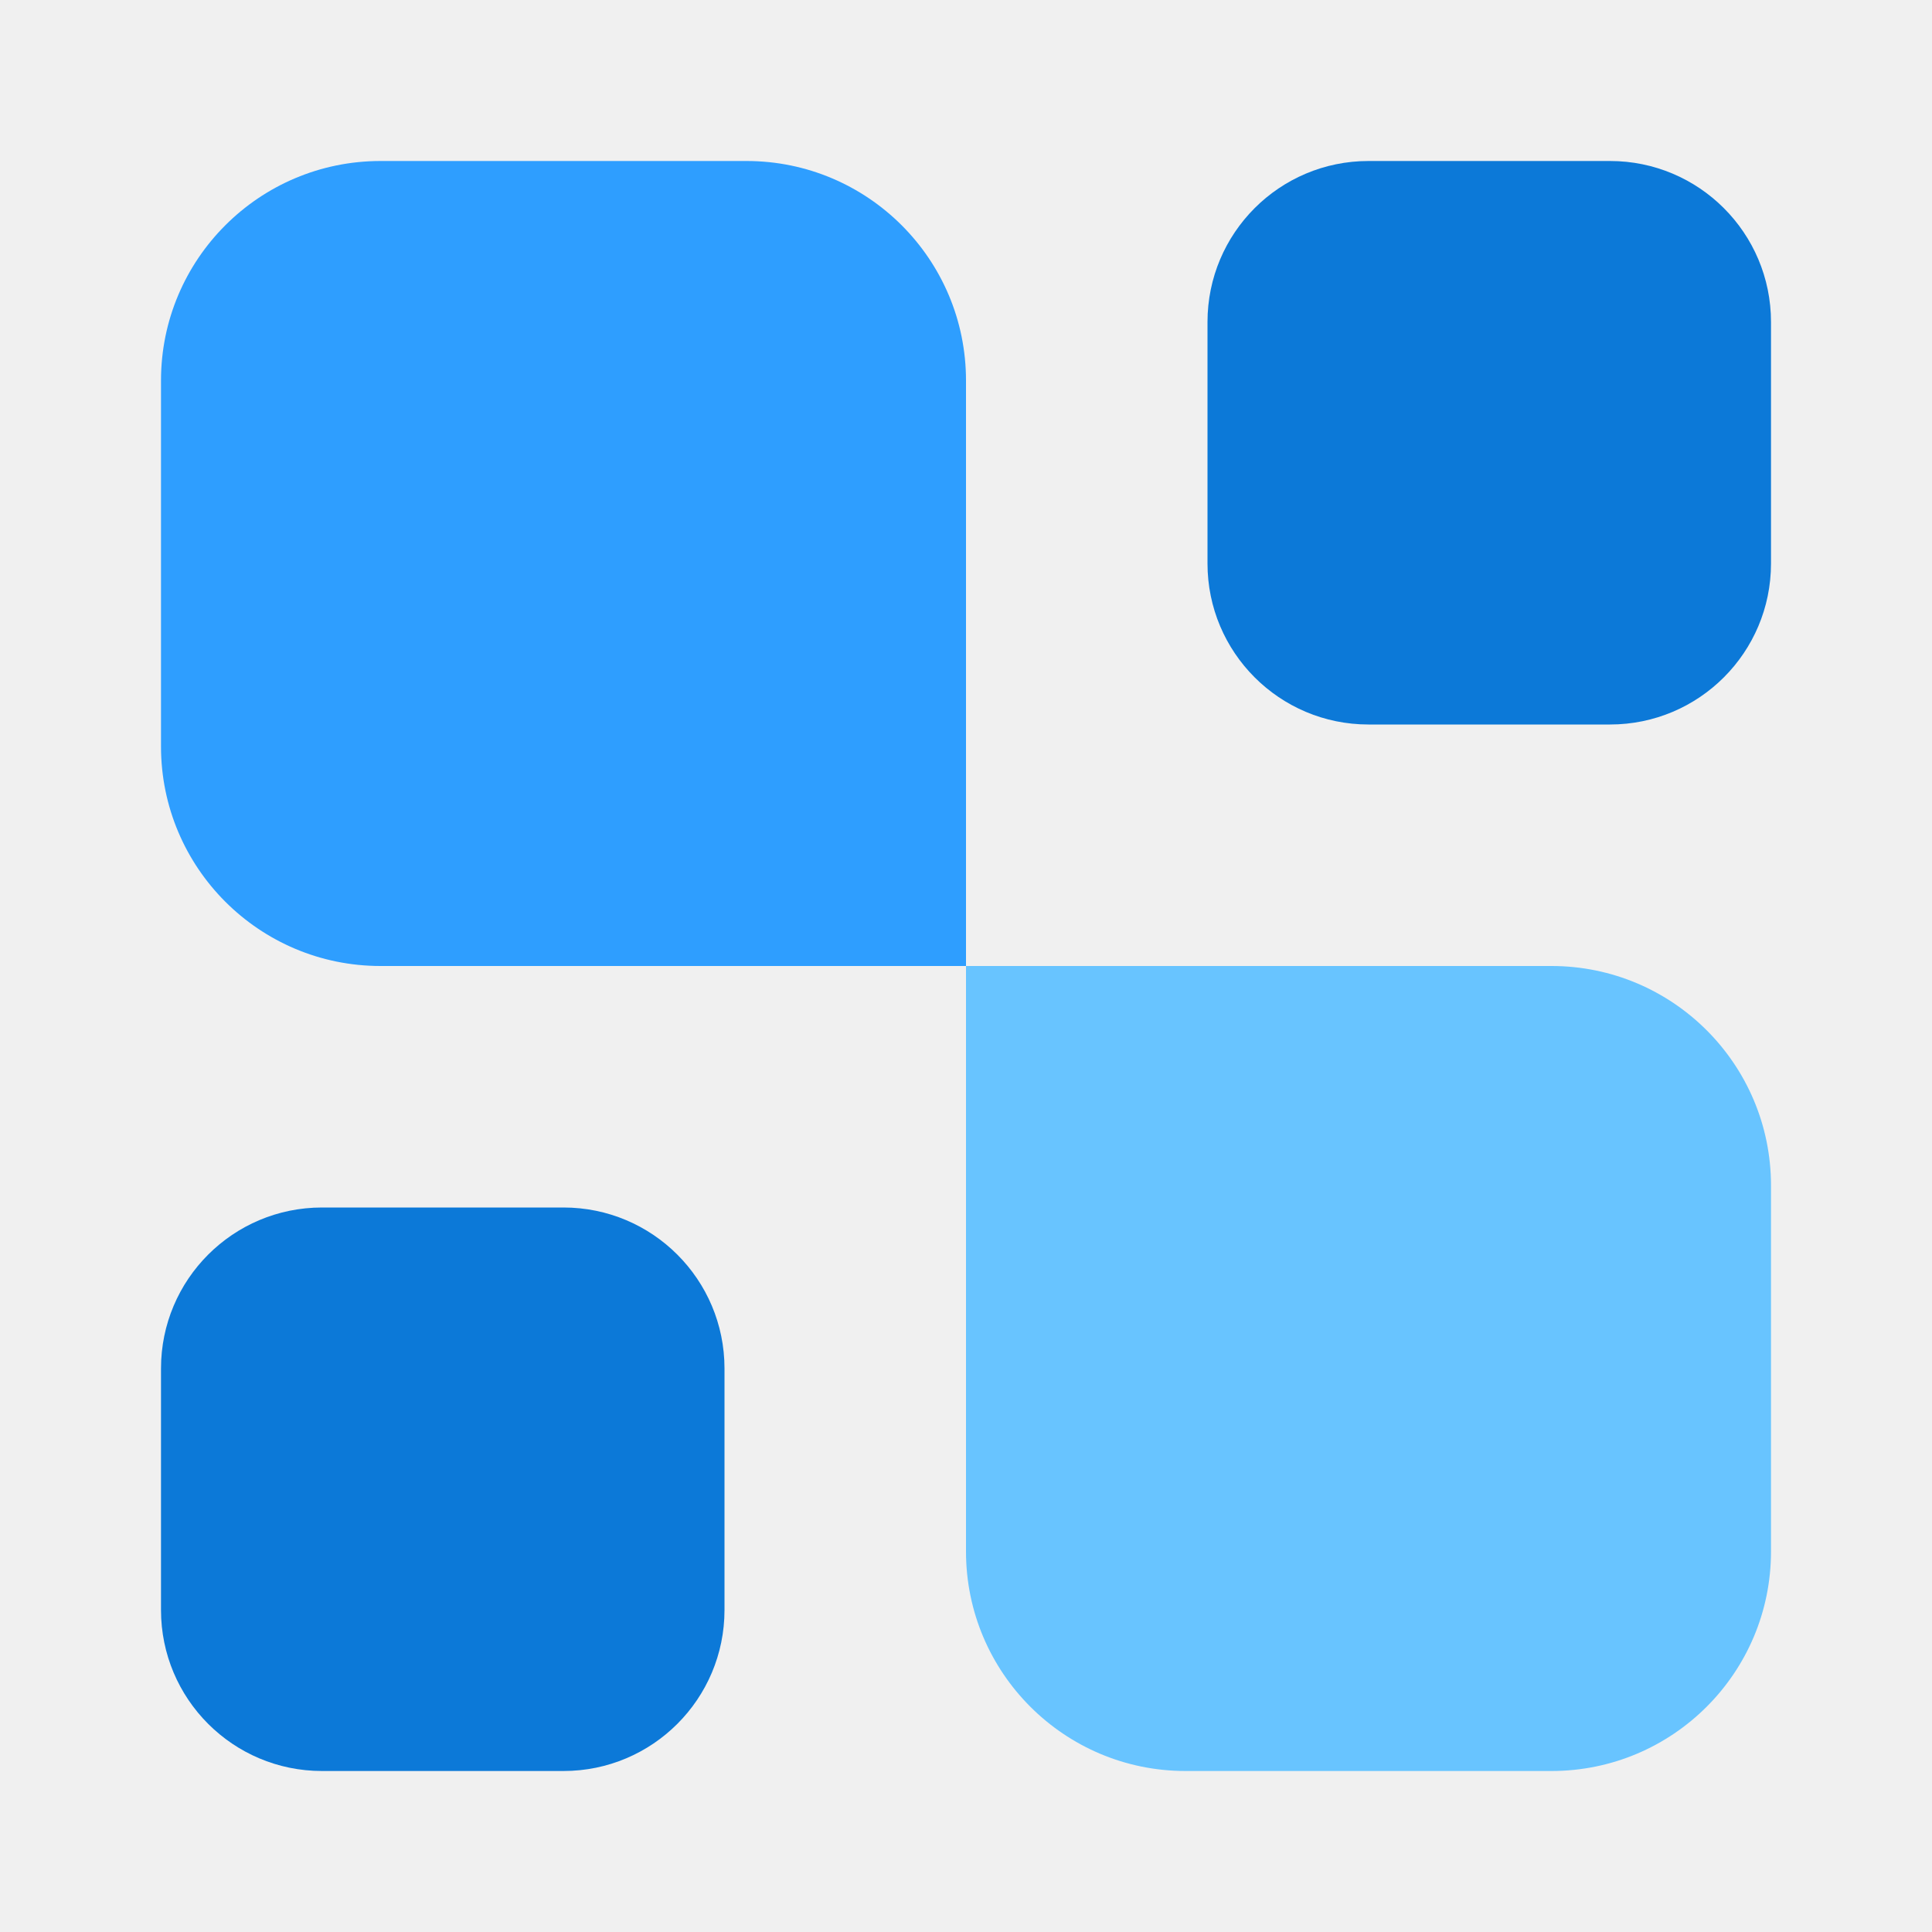
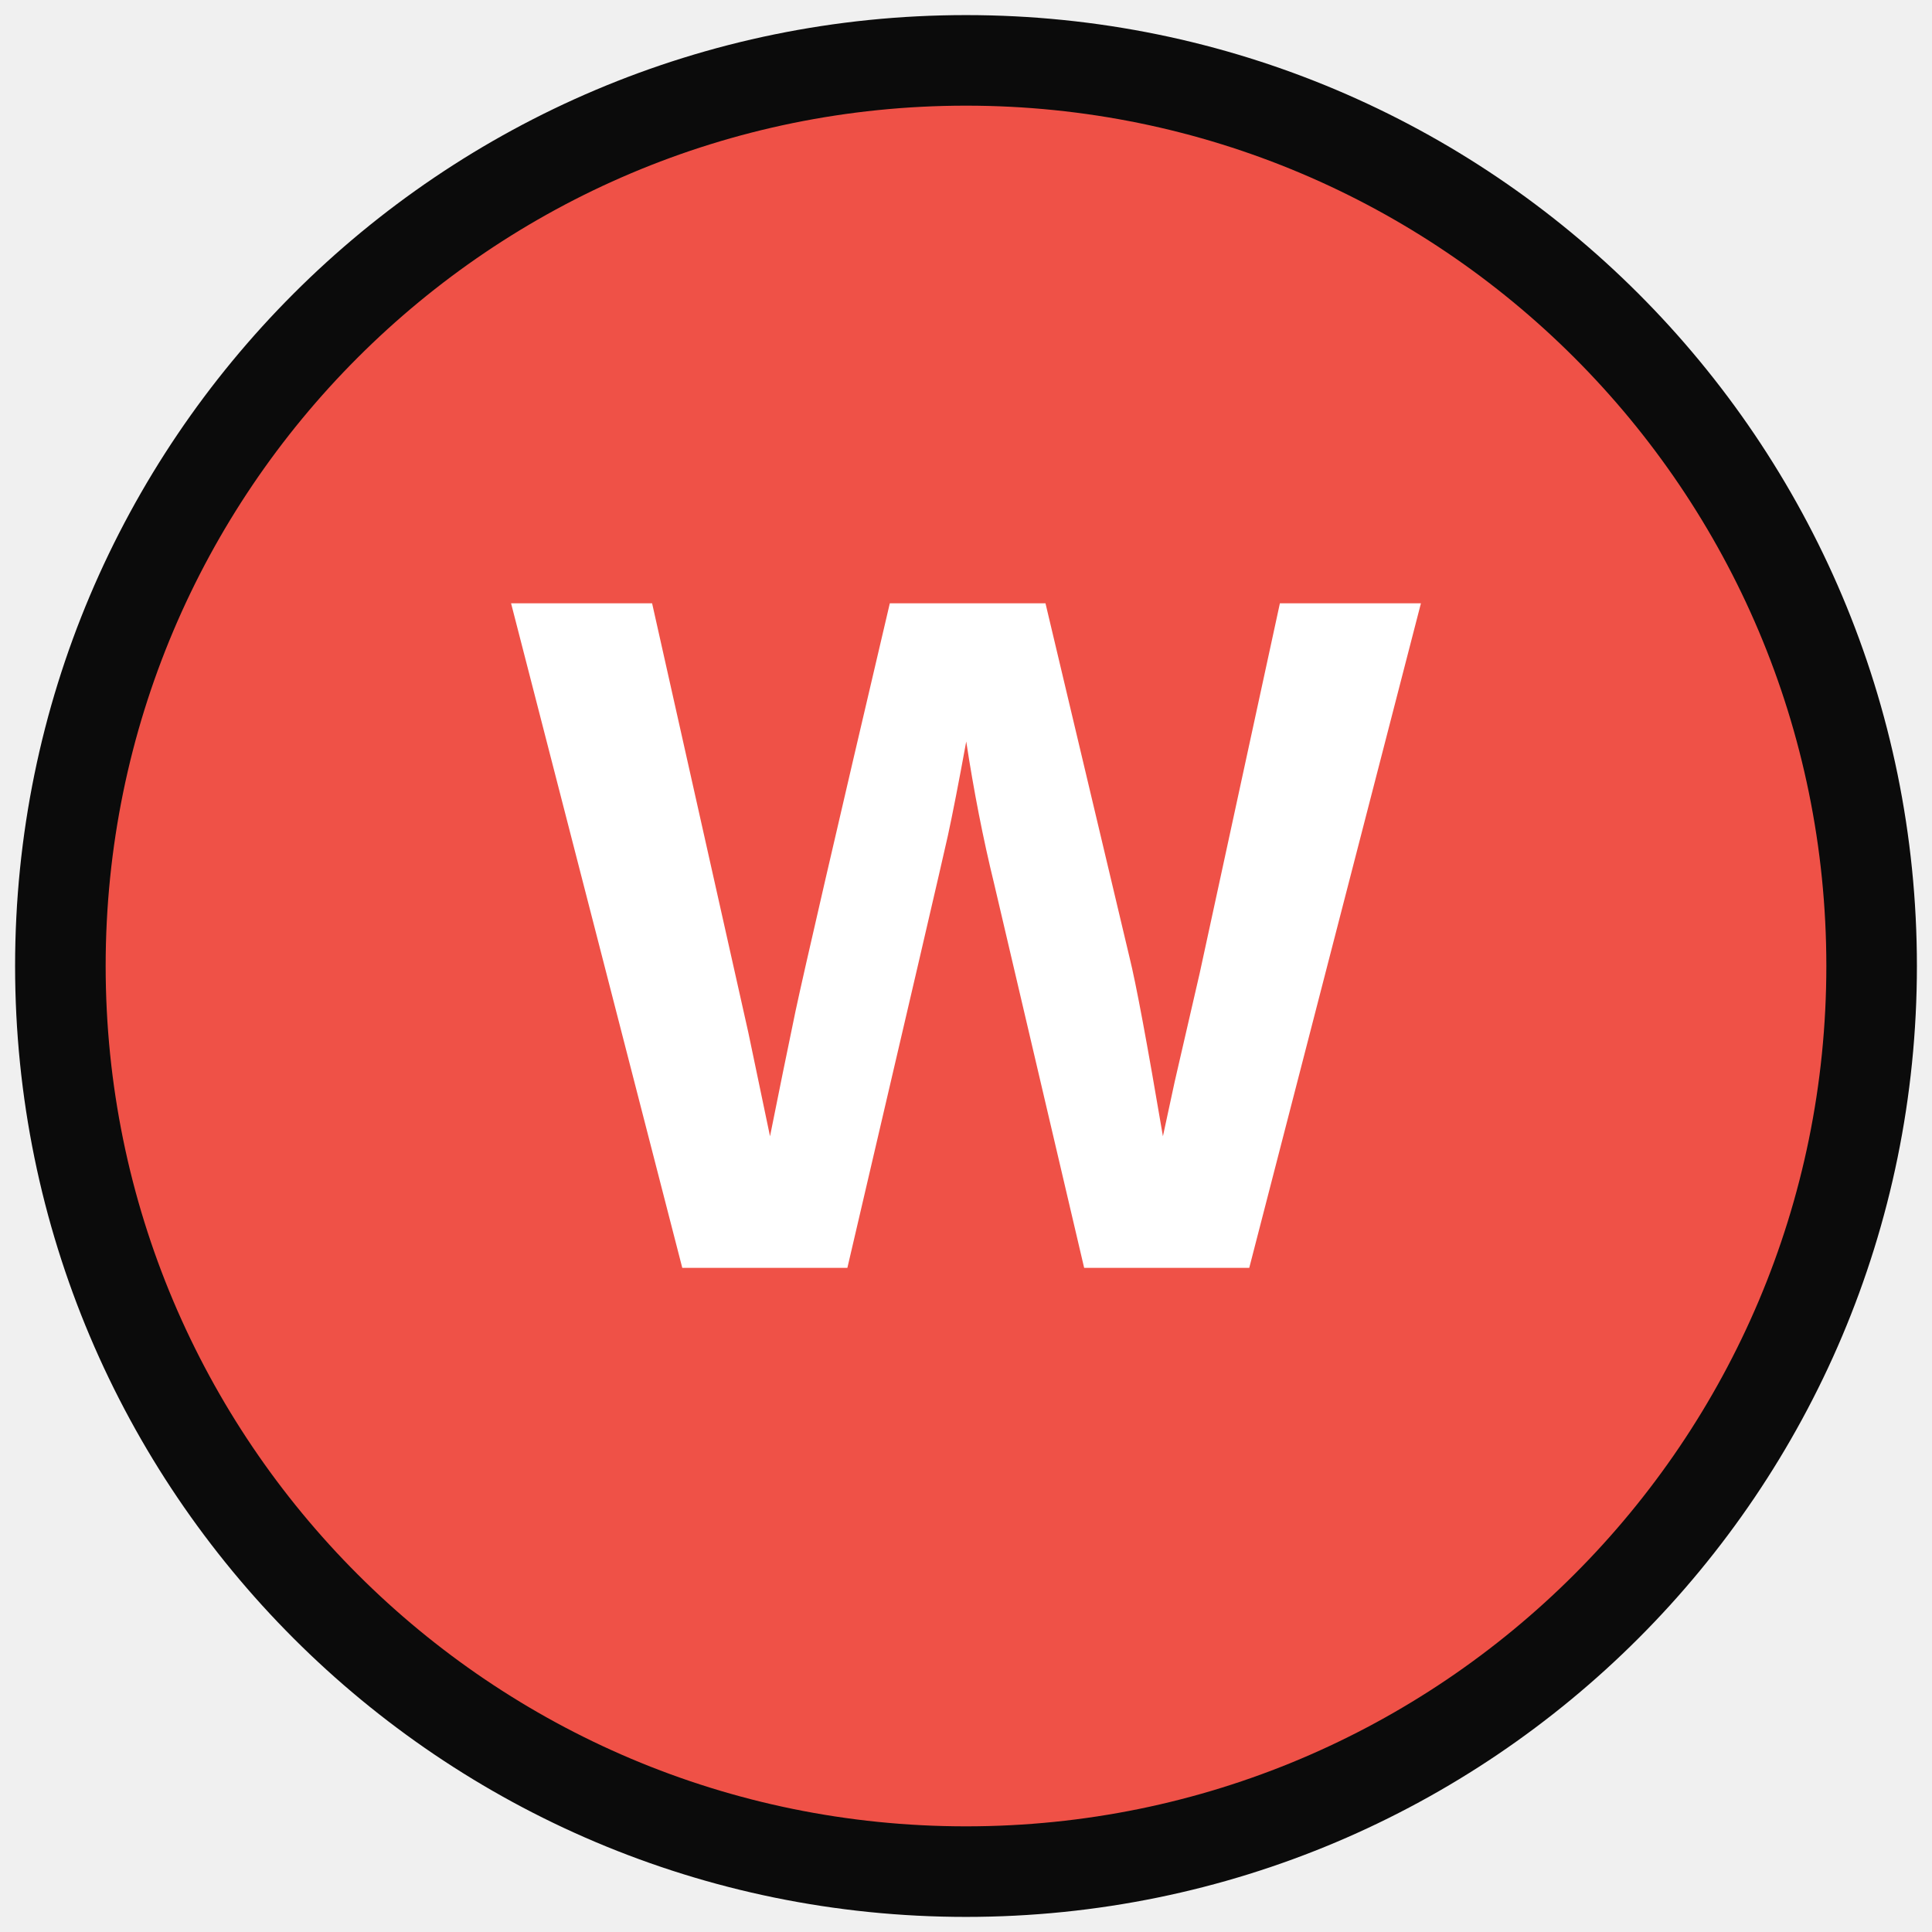
- <svg xmlns="http://www.w3.org/2000/svg" width="24" height="24" viewBox="0 0 24 24" fill="none">
-   <path d="M22 19.273C22 20.779 20.779 22 19.273 22H14.727C13.221 22 12 20.779 12 19.273V12H19.273C20.779 12 22 13.221 22 14.727V19.273Z" fill="#68C4FF" />
-   <path d="M20 2C21.105 2 22 2.895 22 4V7C22 8.105 21.105 9 20 9H17C15.895 9 15 8.105 15 7V4C15 2.895 15.895 2 17 2H20Z" fill="#0C79D8" />
-   <path d="M7 15C8.105 15 9 15.895 9 17V20C9 21.105 8.105 22 7 22H4C2.895 22 2 21.105 2 20V17C2 15.895 2.895 15 4 15H7Z" fill="#0C79D8" />
-   <path d="M12 12H4.727C3.221 12 2 10.779 2 9.273V4.727C2 3.221 3.221 2 4.727 2H9.273C10.779 2 12 3.221 12 4.727V12Z" fill="#2E9EFF" />
+ <svg xmlns="http://www.w3.org/2000/svg" viewBox="0 0 64 64">
+   <circle cx="32" cy="32" r="30" fill="#EF5147" stroke="#0B0B0B" stroke-width="3" />
+   <text x="32" y="42" font-family="Arial, sans-serif" font-weight="900" font-size="32" fill="#ffffff" text-anchor="middle">W</text>
</svg>
